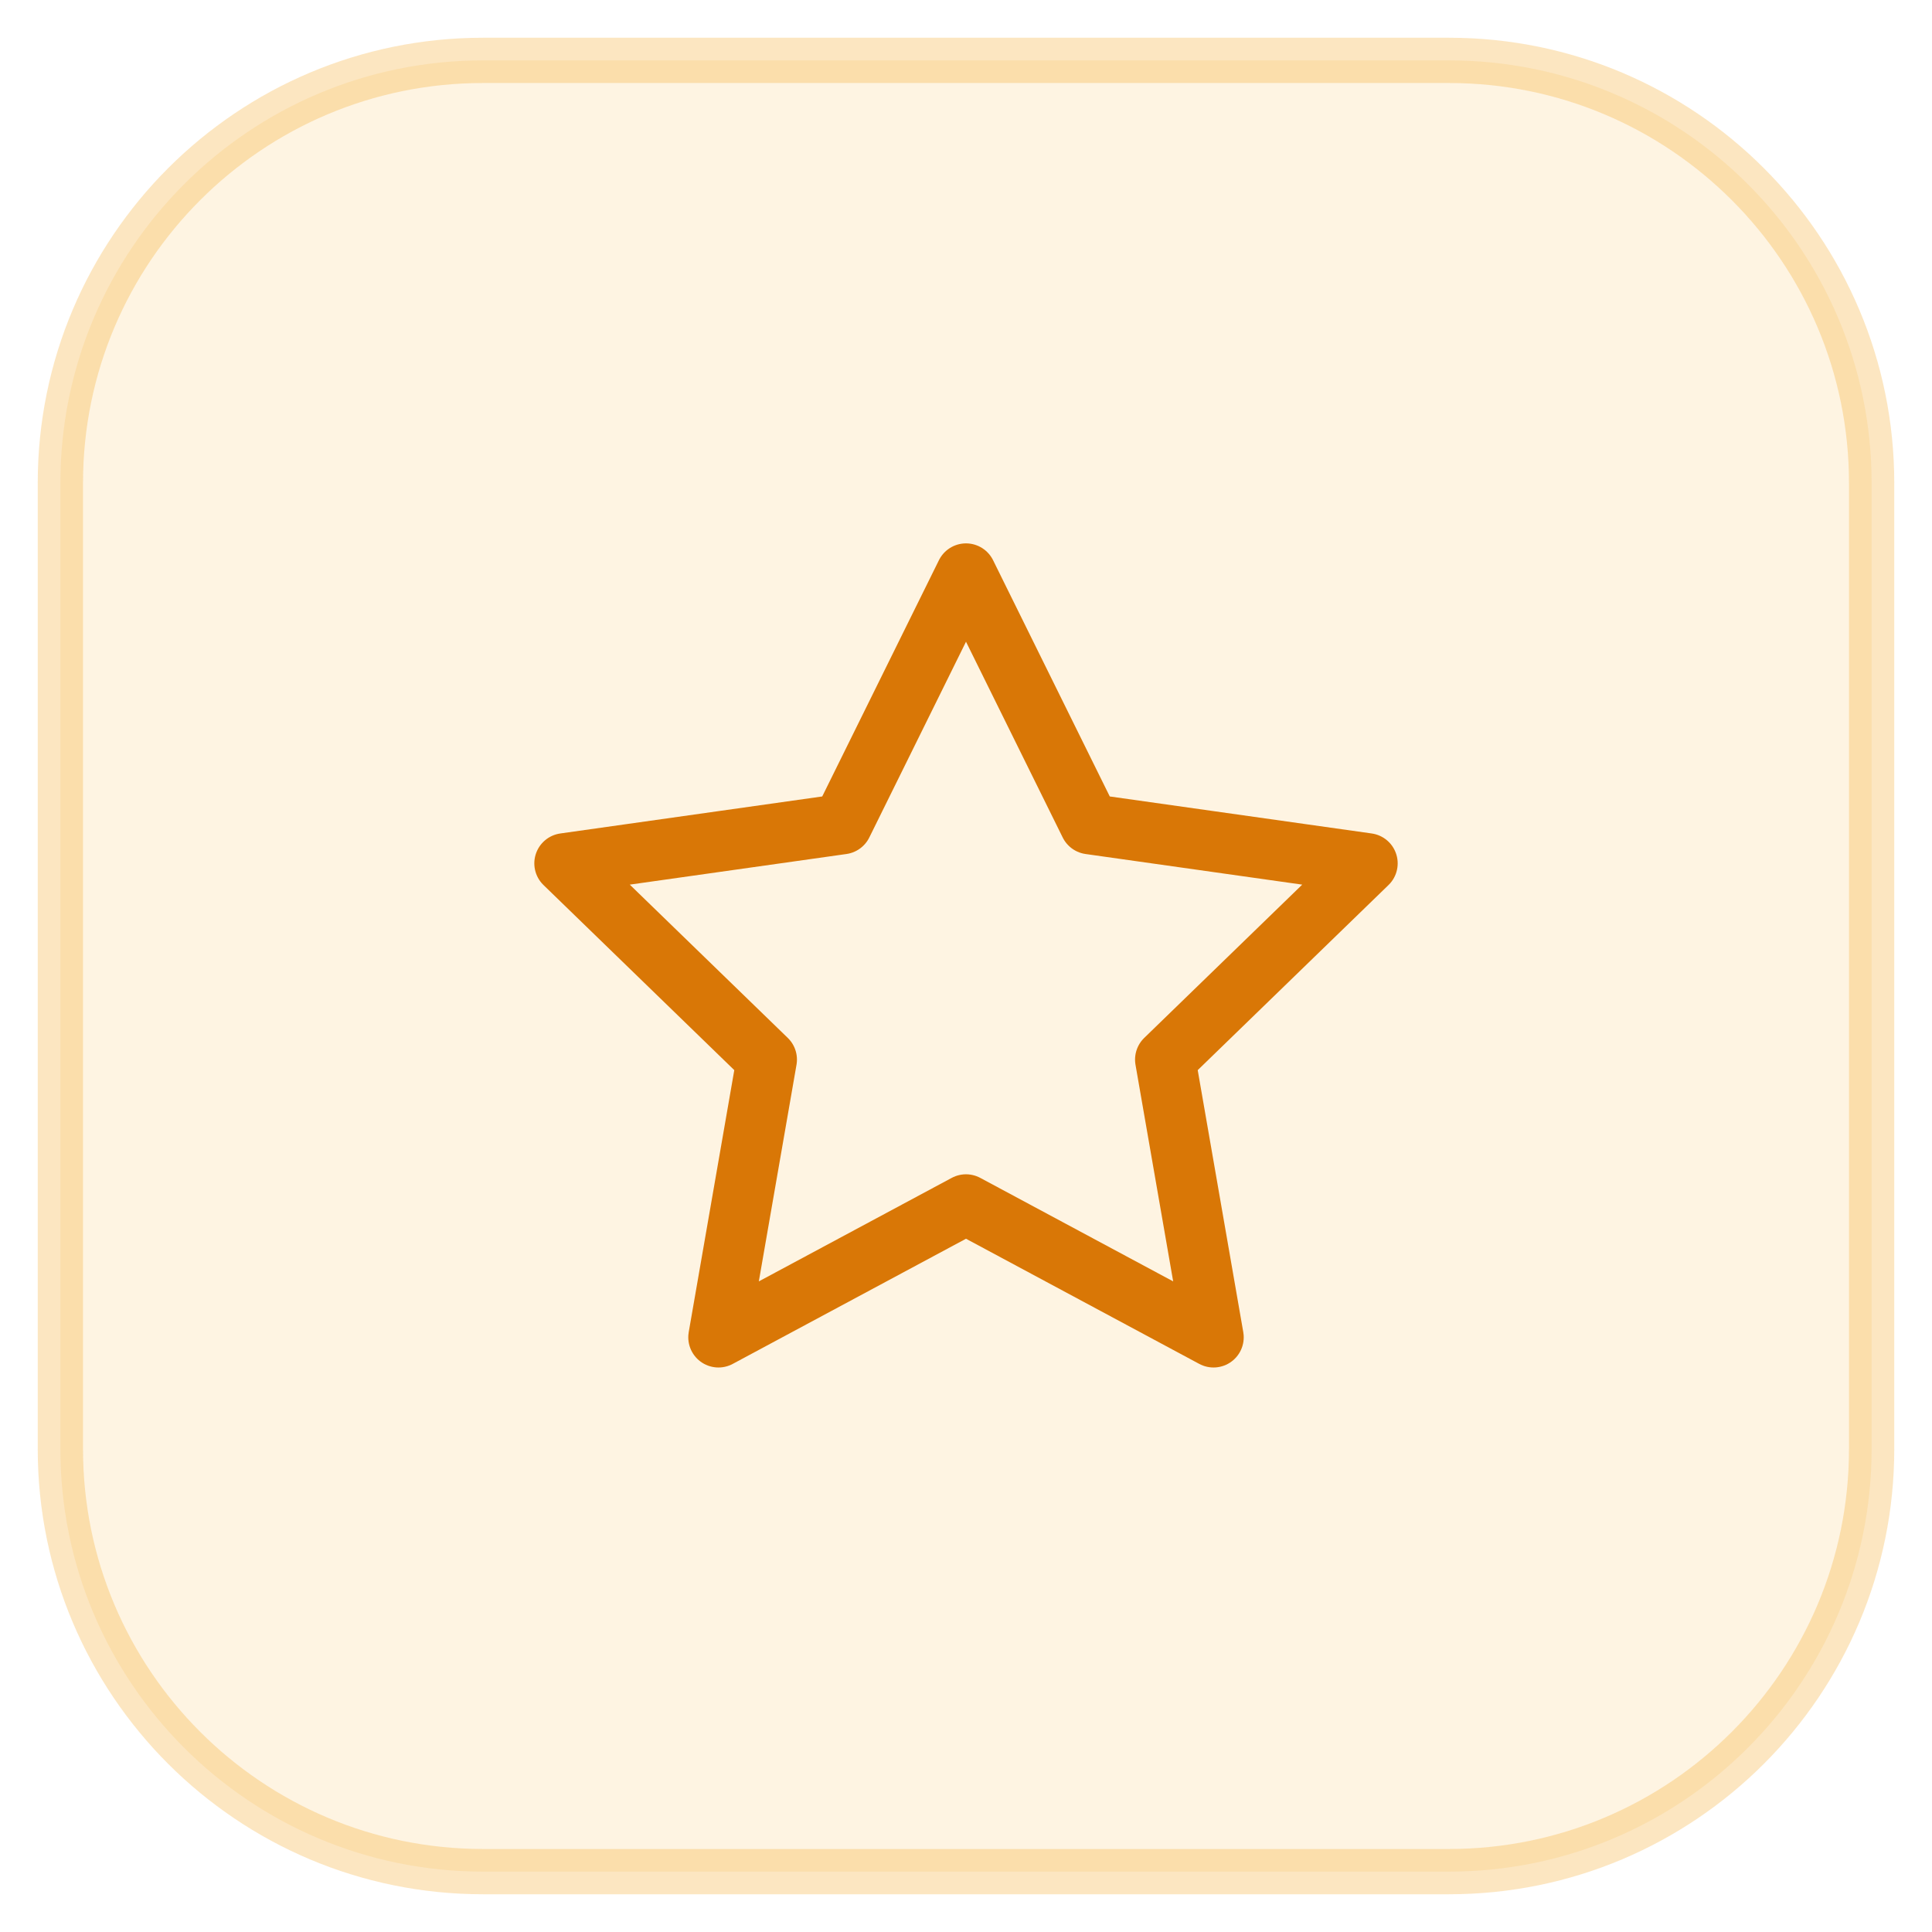
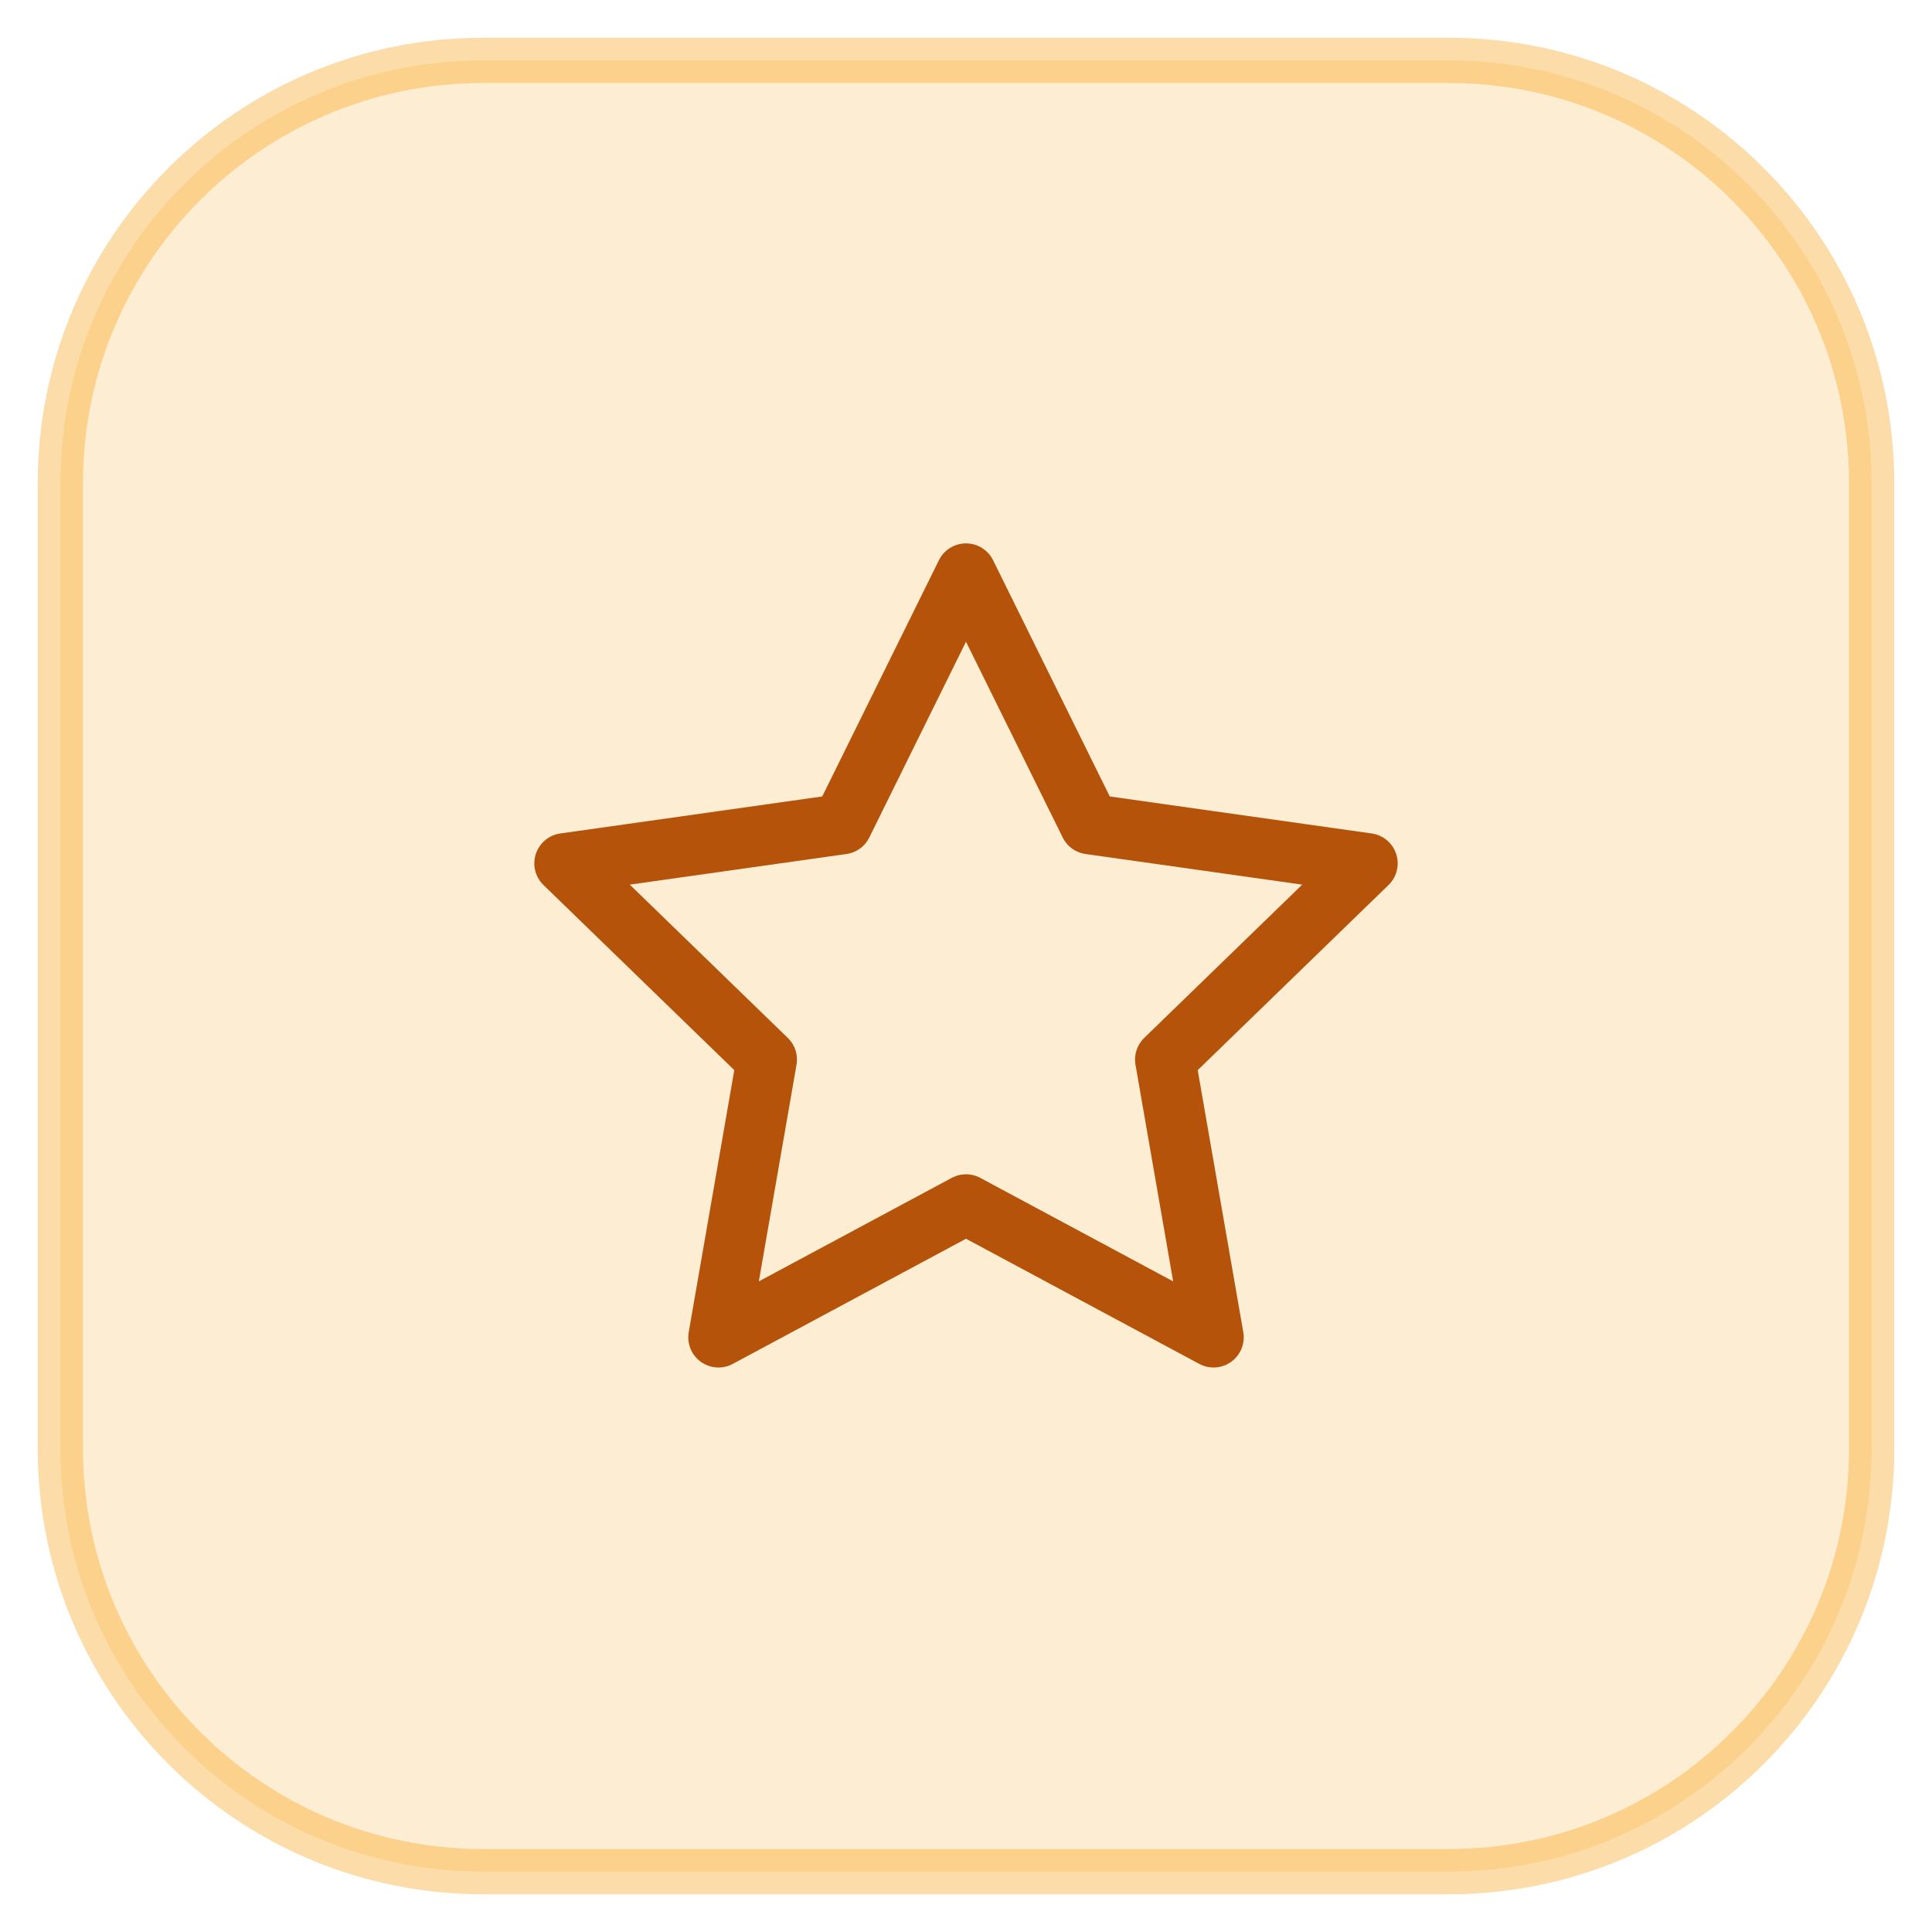
<svg xmlns="http://www.w3.org/2000/svg" viewBox="0 0 64 64" width="64" height="64">
  <style>
-     .bg { fill: rgba(245, 158, 11, 0.12); stroke: rgba(245, 158, 11, 0.25); stroke-width: 1.5; }
-     .glyph { stroke: #d97706; fill: none; stroke-width: 2; stroke-linecap: round; stroke-linejoin: round; }
+     .bg { fill: rgba(245, 158, 11, 0.18); stroke: rgba(245, 158, 11, 0.35); stroke-width: 1.5; }
+     .glyph { stroke: #b45309; fill: none; stroke-width: 2; stroke-linecap: round; stroke-linejoin: round; }
    @media (prefers-color-scheme: dark) {
      .bg { fill: rgba(251, 191, 36, 0.18); stroke: rgba(251, 191, 36, 0.35); }
      .glyph { stroke: #fbbf24; }
    }
  </style>
  <rect class="bg" x="2" y="2" width="60" height="60" rx="14" />
  <g class="glyph" transform="translate(16, 16)">
    <polygon points="16 3, 20.1 11.3, 29.3 12.6, 22.6 19.1, 24.2 28.3, 16 23.9, 7.8 28.3, 9.4 19.1, 2.7 12.6, 11.9 11.3" />
  </g>
</svg>
